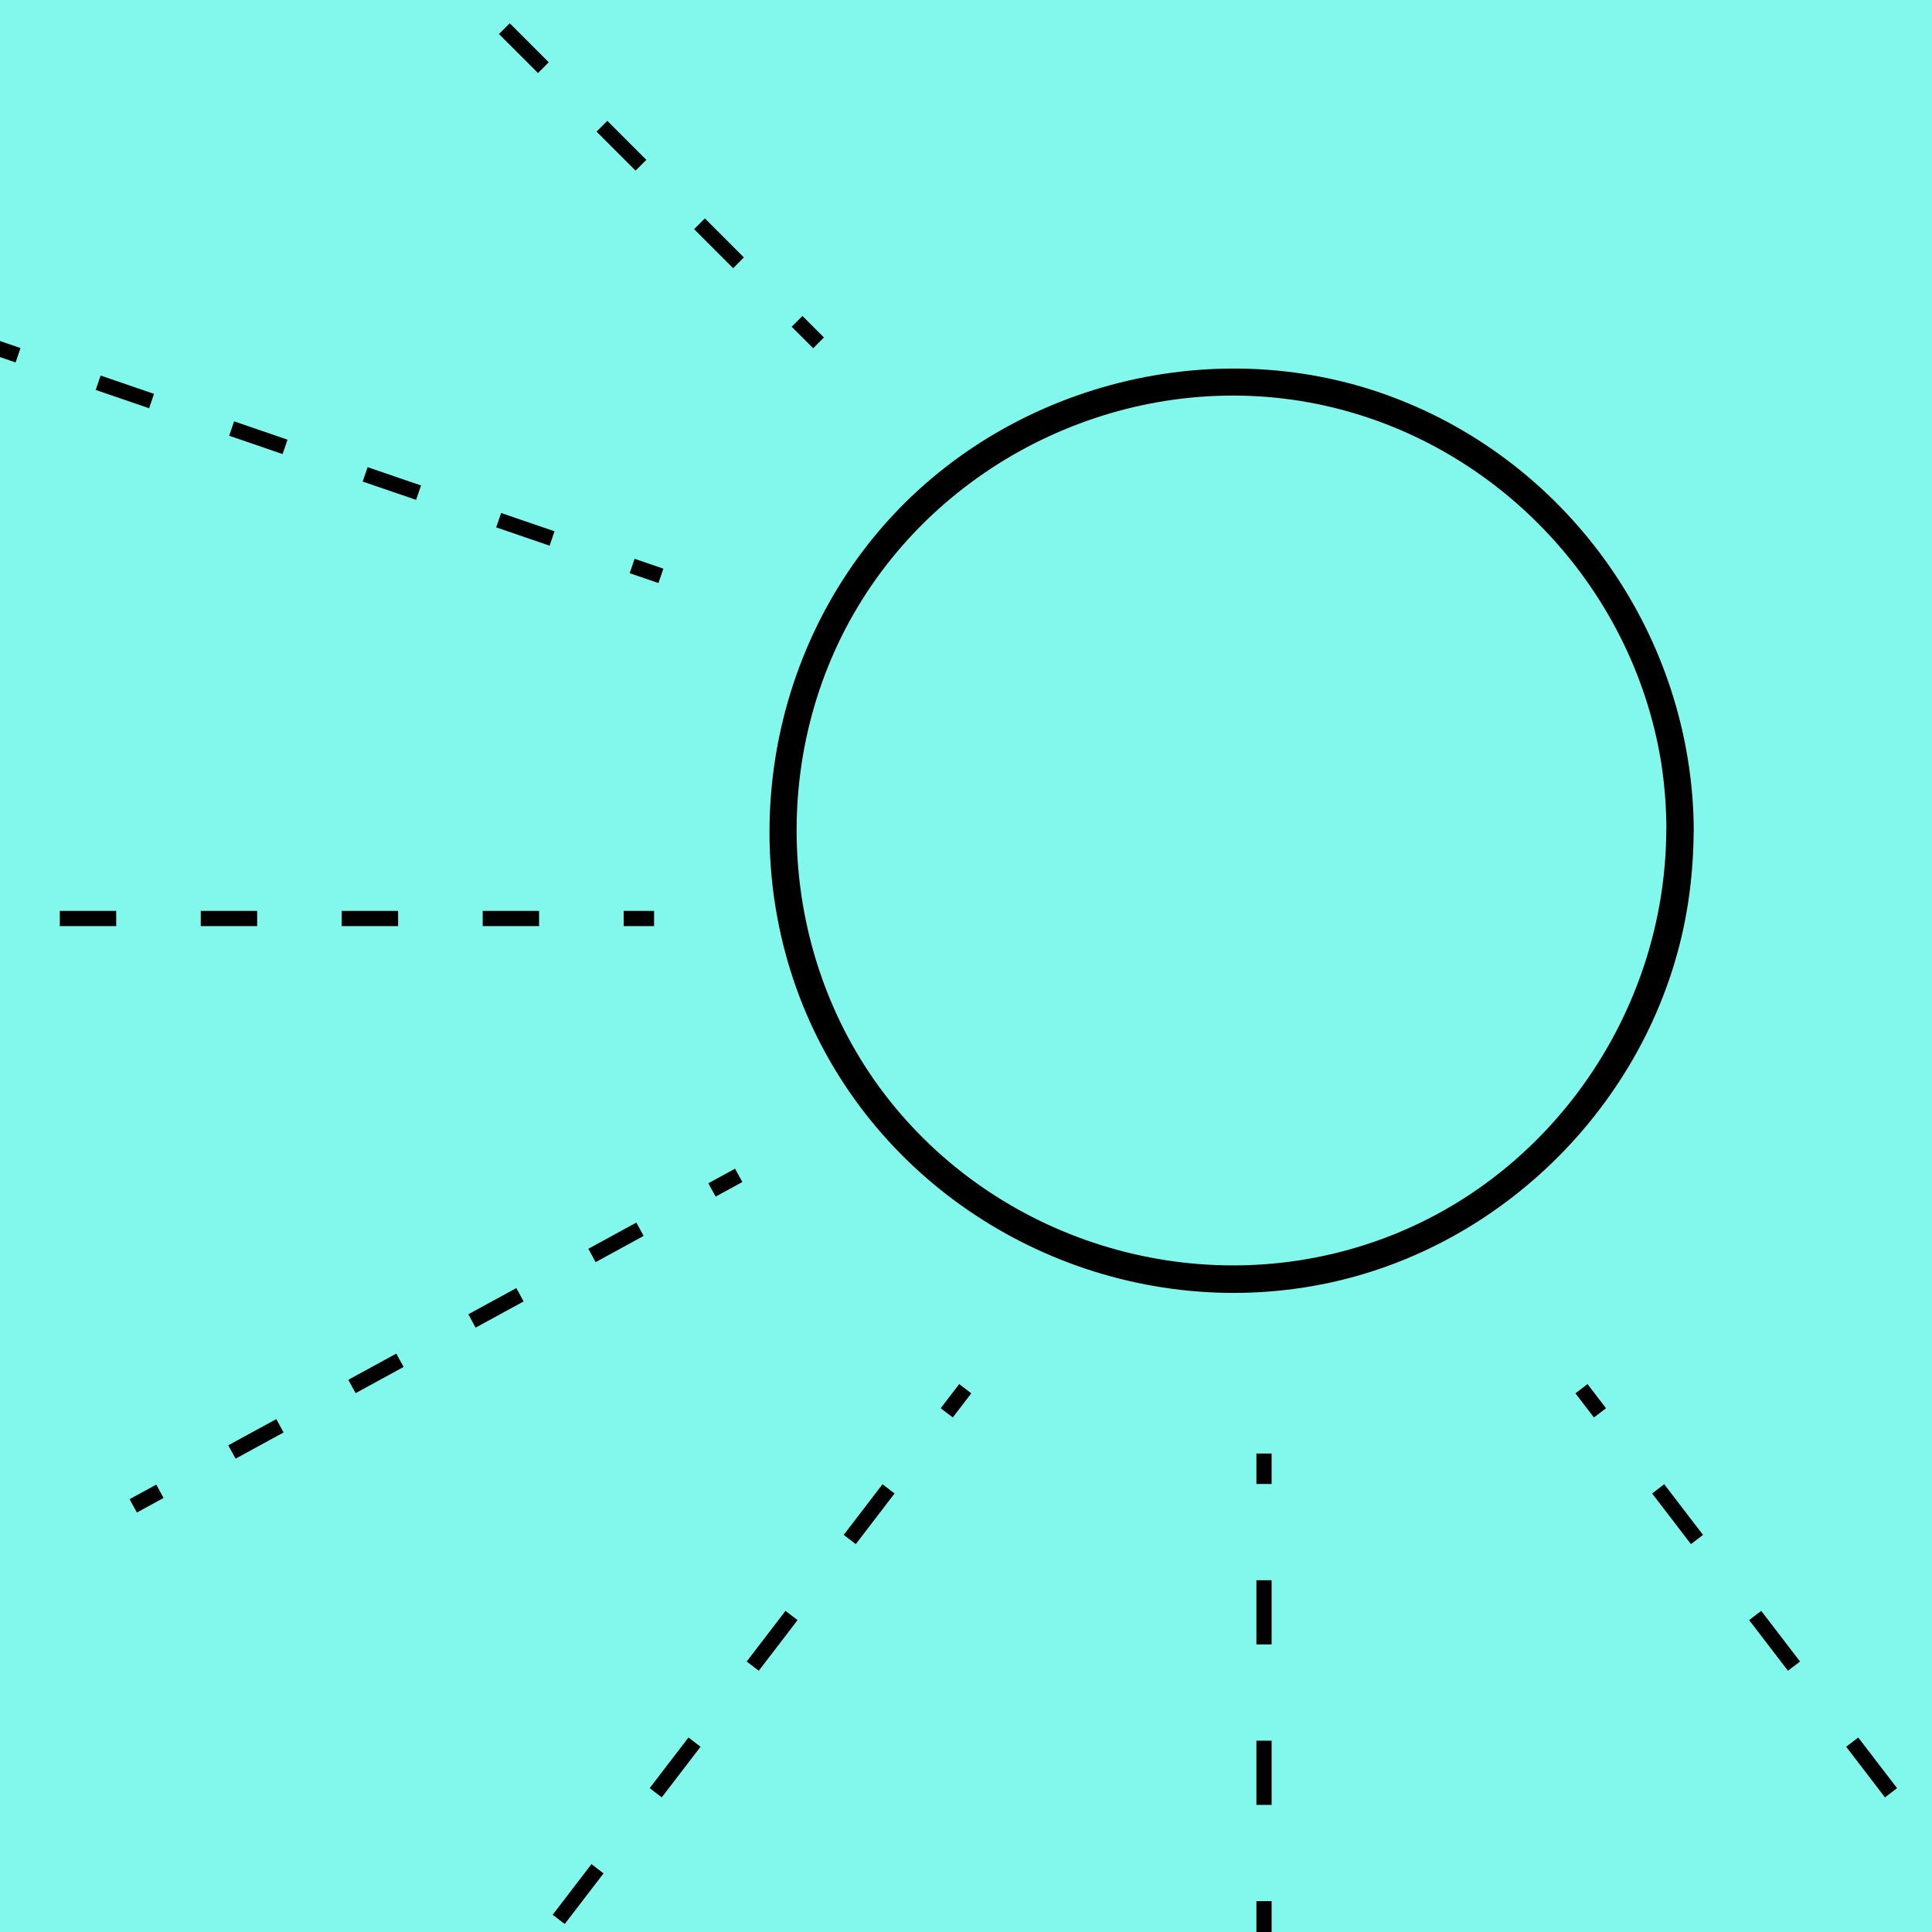
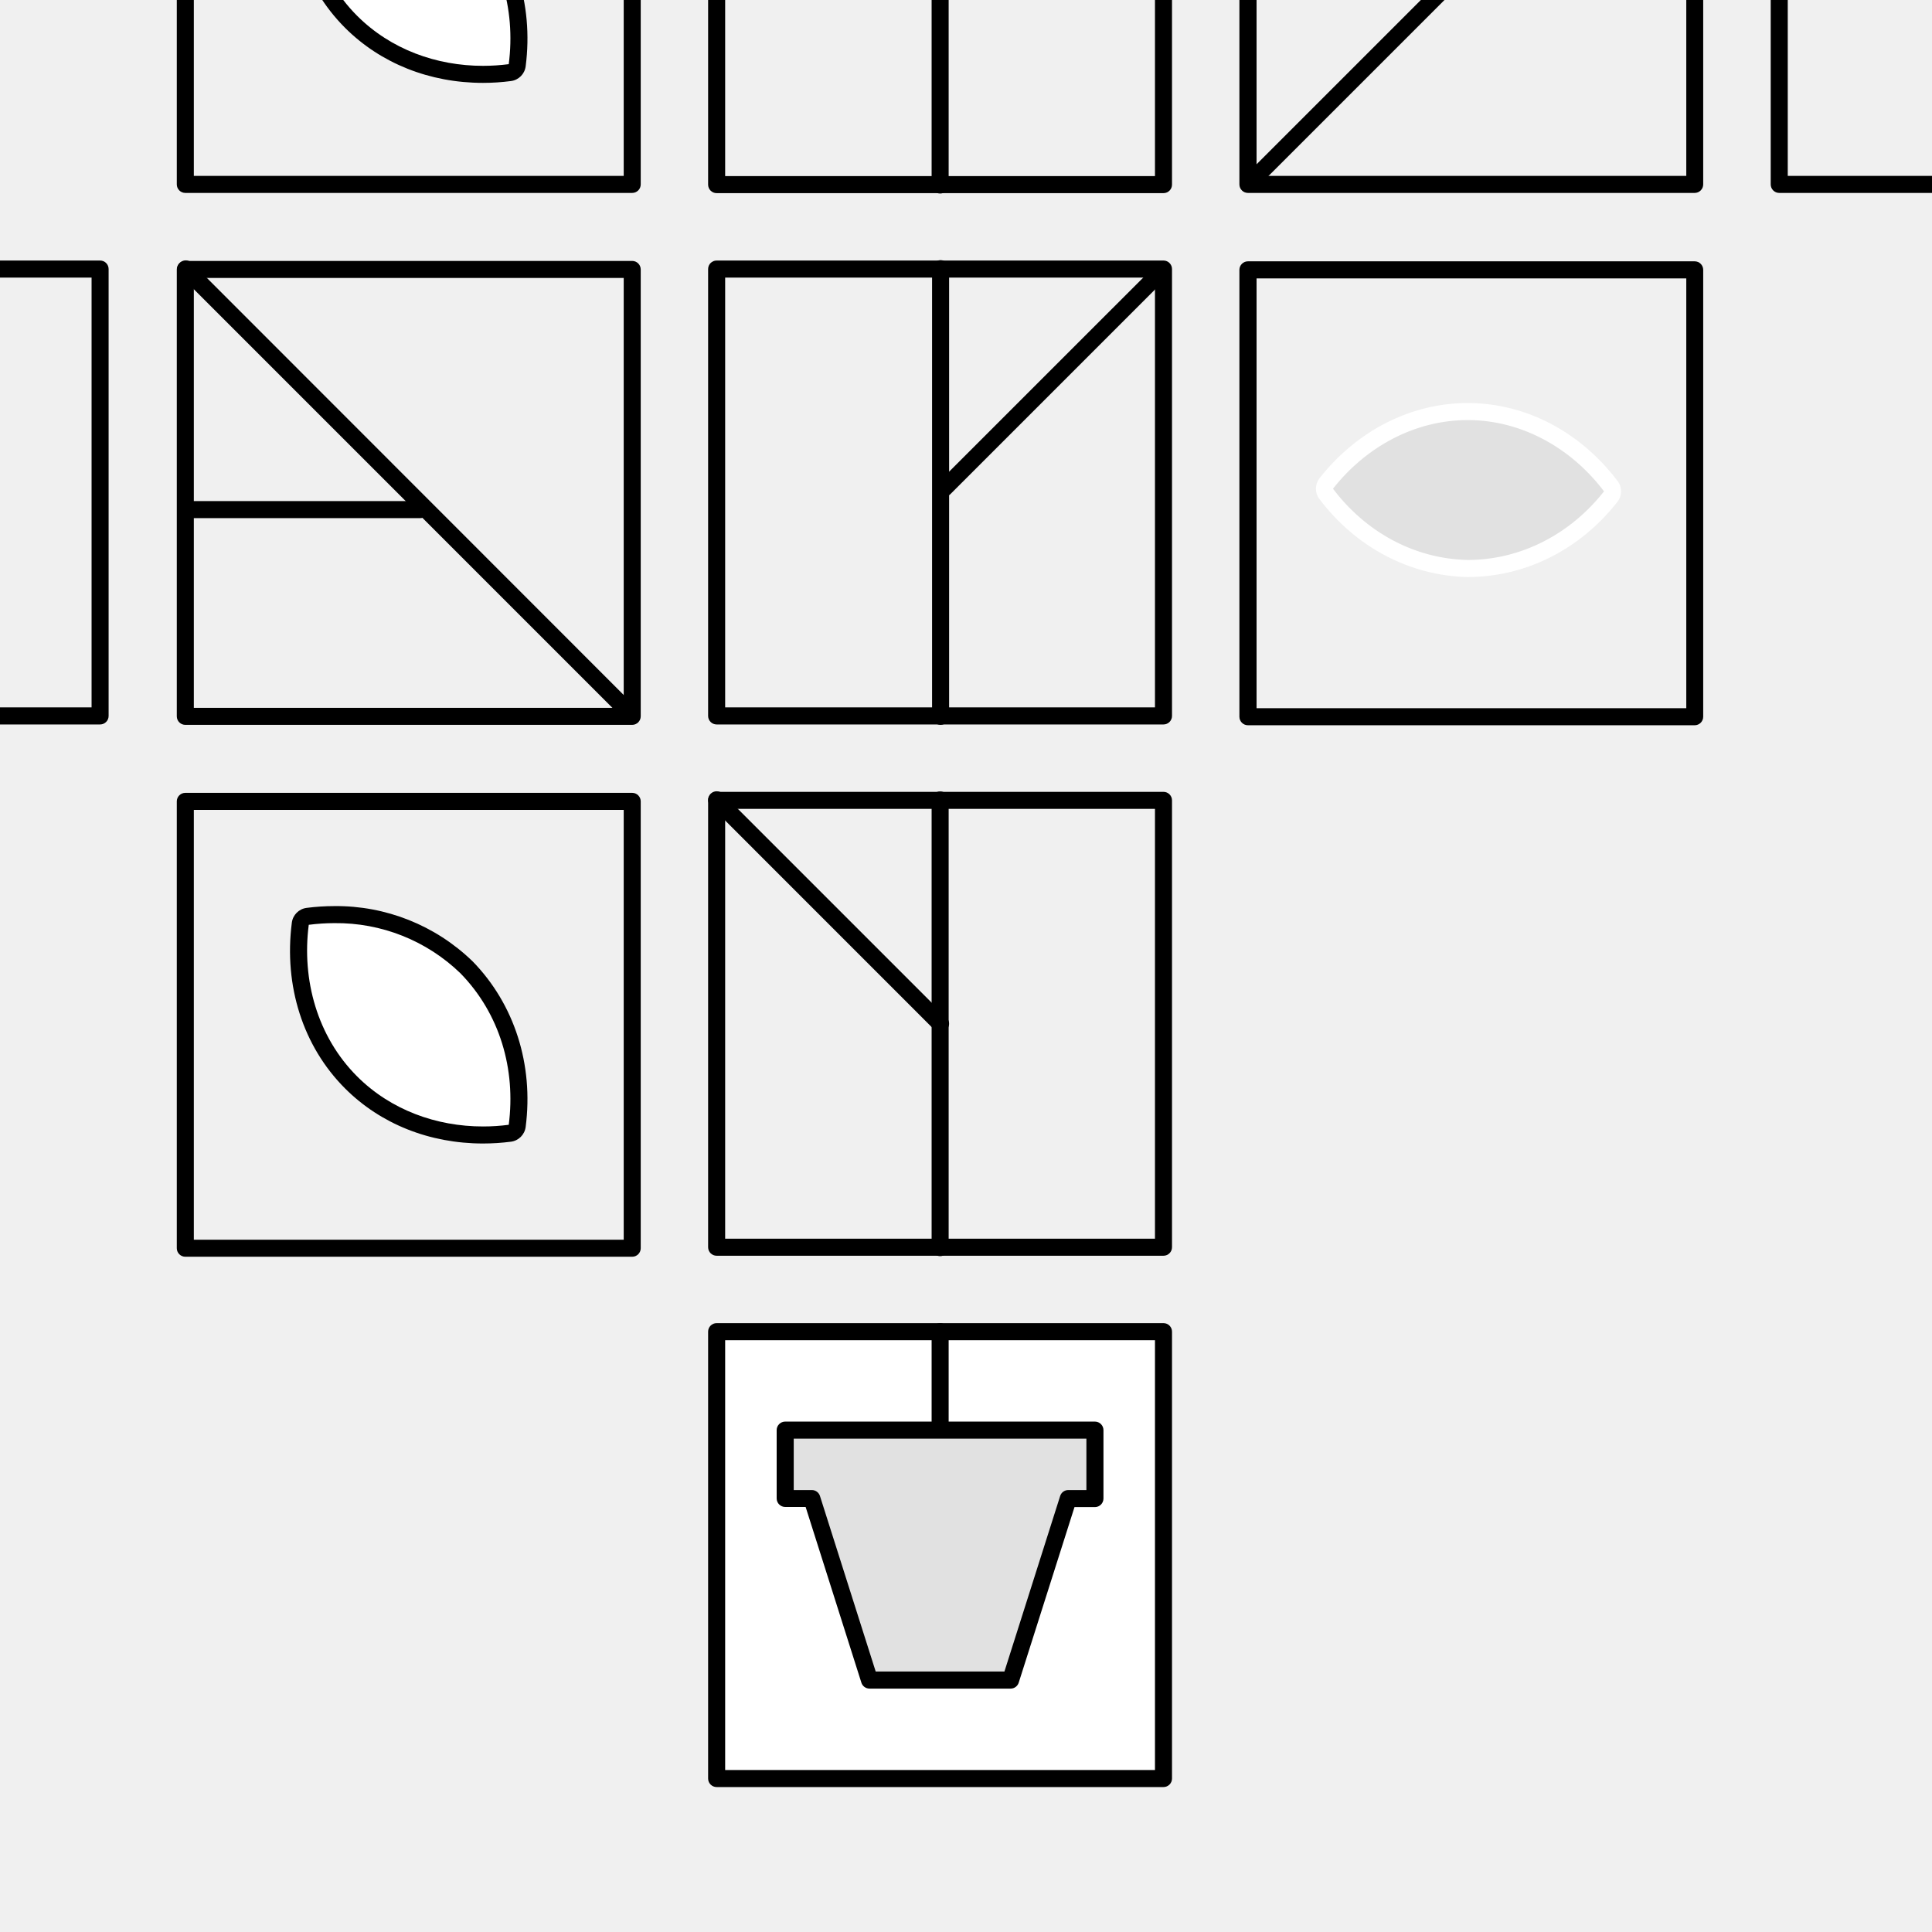
<svg xmlns="http://www.w3.org/2000/svg" id="Layer_1" data-name="Layer 1" viewBox="0 0 635 635">
  <defs>
-     <style>.cls-1{fill:#82f7eb;}.cls-2{clip-path:url(#clip-path);}.cls-3,.cls-4,.cls-5,.cls-6,.cls-7,.cls-8,.cls-9{fill:none;stroke:#000;stroke-miterlimit:10;stroke-width:5px;}.cls-4{stroke-dasharray:18.14 27.21;}.cls-5{stroke-dasharray:18.56 27.83;}.cls-6{stroke-dasharray:18.53 27.8;}.cls-7{stroke-dasharray:20.97 31.46;}.cls-8{stroke-dasharray:17.98 26.96;}.cls-9{stroke-dasharray:21.1 31.64;}</style>
+     <style>.cls-1{fill:none;}.cls-2{clip-path:url(#clip-path);}.cls-3{clip-path:url(#clip-path-2);}.cls-4{fill:#fff;}.cls-5{fill:#e1e1e1;}</style>
    <clipPath id="clip-path">
-       <rect class="cls-1" width="635" height="635" />
+       <path class="cls-1" d="M1264.63,634.37,645,635.18V0h635V619A15.37,15.37,0,0,1,1264.63,634.37Z" />
+     </clipPath>
+     <clipPath id="clip-path-2">
+       <path class="cls-1" d="M619.63,634.37,0,635.18V18C0,8.7,8.14,0,17.41,0H635V619A15.37,15.37,0,0,1,619.63,634.37Z" />
    </clipPath>
  </defs>
-   <rect class="cls-1" width="635" height="635" />
  <g class="cls-2">
-     <path d="M547.66,273c-.28,59.36-37.88,114.08-93.93,134.4C397.13,428,332.62,410.29,294.22,364,256,317.94,251.19,250.55,282,199.33s92.28-78.47,151-66.53c58,11.8,103.57,59.48,113,117.9a145.24,145.24,0,0,1,1.7,22.33c0,5.79,9,5.81,9,0-.29-63.35-40.39-120.93-99.91-142.85s-129-3-169.31,46c-40.46,49.17-46.11,120.4-13.2,175.09s98,83.22,160.48,70.8c61.52-12.22,110.77-63.63,120.13-125.68A161.78,161.78,0,0,0,556.66,273C556.69,267.24,547.69,267.23,547.66,273Z" />
-     <line class="cls-3" x1="269.04" y1="112.69" x2="261.97" y2="105.62" />
-     <line class="cls-4" x1="242.73" y1="86.38" x2="92.02" y2="-64.34" />
-     <line class="cls-3" x1="217.23" y1="189.27" x2="207.77" y2="186.03" />
-     <line class="cls-5" x1="181.45" y1="176.99" x2="-68.65" y2="91.17" />
-     <line class="cls-3" x1="214.98" y1="301.89" x2="204.98" y2="301.89" />
-     <line class="cls-6" x1="177.18" y1="301.89" x2="-86.87" y2="301.89" />
-     <line class="cls-3" x1="317.25" y1="456.43" x2="311.17" y2="464.37" />
-     <line class="cls-7" x1="292.04" y1="489.35" x2="142.16" y2="684.99" />
-     <line class="cls-3" x1="242.79" y1="386.31" x2="234.01" y2="391.1" />
-     <line class="cls-8" x1="210.35" y1="404.02" x2="64.4" y2="483.69" />
-     <line class="cls-3" x1="52.56" y1="490.15" x2="43.79" y2="494.94" />
-     <line class="cls-3" x1="415.45" y1="477.74" x2="415.45" y2="487.74" />
-     <line class="cls-9" x1="415.45" y1="519.38" x2="415.45" y2="767.26" />
-     <line class="cls-3" x1="519.79" y1="456.43" x2="525.87" y2="464.37" />
-     <line class="cls-7" x1="545" y1="489.35" x2="694.88" y2="684.99" />
+     <path d="M677.9,238.11H531a2.8,2.8,0,0,1-2.8-2.8V88.43a2.8,2.8,0,0,1,2.8-2.8H677.9a2.8,2.8,0,0,1,2.8,2.8V235.31A2.8,2.8,0,0,1,677.9,238.11ZM533.83,232.5H675.1V91.23H533.83Z" />
+   </g>
+   <g class="cls-3">
+     <rect class="cls-4" x="235.54" y="437.68" width="146.88" height="146.88" />
+     <path d="M382.41,587.36H235.54a2.8,2.8,0,0,1-2.8-2.8V437.68a2.8,2.8,0,0,1,2.8-2.8H382.41a2.8,2.8,0,0,1,2.8,2.8V584.56A2.8,2.8,0,0,1,382.41,587.36Zm-144.07-5.6H379.61V440.48H238.34Z" />
+     <path d="M310.39,163.25a2.76,2.76,0,0,1-1.95-4.71l71.27-71.26a2.75,2.75,0,0,1,3.9,3.89l-71.27,71.27A2.74,2.74,0,0,1,310.39,163.25Z" />
+     <path d="M411.82,61.81a2.75,2.75,0,0,1-1.94-4.69l70.84-70.84a2.75,2.75,0,0,1,3.88,0,2.76,2.76,0,0,1,0,3.89L413.76,61A2.75,2.75,0,0,1,411.82,61.81Z" />
+     <path d="M309.15,238.24a2.8,2.8,0,0,1-2.8-2.8V88.3a2.8,2.8,0,1,1,5.6,0V235.44A2.81,2.81,0,0,1,309.15,238.24Z" />
+     <path d="M309.11,339.3a2.77,2.77,0,0,1-2-.83L233.56,264.9a2.8,2.8,0,1,1,4-4l73.57,73.57a2.81,2.81,0,0,1-2,4.79Z" />
+     <path d="M206.3,236.49a2.8,2.8,0,0,1-2-.82L59.06,90.41a2.8,2.8,0,0,1,4-4L208.28,231.71a2.81,2.81,0,0,1,0,4A2.84,2.84,0,0,1,206.3,236.49Z" />
+     <path d="M309,412.87a2.81,2.81,0,0,1-2.8-2.81V262.92a2.8,2.8,0,1,1,5.6,0V410.06A2.8,2.8,0,0,1,309,412.87Z" />
+     <path d="M309,63.61a2.8,2.8,0,0,1-2.8-2.8V-86.33a2.8,2.8,0,0,1,2.8-2.8,2.8,2.8,0,0,1,2.8,2.8V60.81A2.8,2.8,0,0,1,309,63.61Z" />
+     <path d="M309,472.85a2.81,2.81,0,0,1-2.8-2.8V437.68a2.8,2.8,0,1,1,5.6,0v32.37A2.8,2.8,0,0,1,309,472.85Z" />
+     <polygon class="cls-5" points="308.98 470.05 258.07 470.05 258.07 492.54 266.83 492.54 285.77 552.2 308.98 552.2 332.18 552.2 351.12 492.54 359.88 492.54 359.88 470.05 308.98 470.05" />
+     <path d="M332.18,555H285.77a2.8,2.8,0,0,1-2.67-2l-18.31-57.7h-6.72a2.81,2.81,0,0,1-2.8-2.8V470.05a2.81,2.81,0,0,1,2.8-2.81H359.88a2.81,2.81,0,0,1,2.8,2.81v22.49a2.81,2.81,0,0,1-2.8,2.8h-6.72L334.84,553A2.78,2.78,0,0,1,332.18,555Zm-44.36-5.61h42.31l18.32-57.7a2.79,2.79,0,0,1,2.67-1.95h5.95V472.85H260.88v16.89h5.95a2.8,2.8,0,0,1,2.67,1.95Z" />
+     <path d="M207.79,413.06H60.91a2.8,2.8,0,0,1-2.8-2.8V263.39a2.8,2.8,0,0,1,2.8-2.8H207.79a2.8,2.8,0,0,1,2.8,2.8V410.26A2.8,2.8,0,0,1,207.79,413.06Zm-144.08-5.6H205V266.19H63.71Z" />
+     <path d="M557,63.41H410.16a2.8,2.8,0,0,1-2.8-2.8V-86.26a2.8,2.8,0,0,1,2.8-2.8H557a2.8,2.8,0,0,1,2.8,2.8V60.61A2.8,2.8,0,0,1,557,63.41ZM413,57.81H554.24V-83.46H413Z" />
+     <path d="M731.67,63.41H584.79a2.8,2.8,0,0,1-2.8-2.8V-86.26a2.8,2.8,0,0,1,2.8-2.8H731.67a2.8,2.8,0,0,1,2.8,2.8V60.61A2.8,2.8,0,0,1,731.67,63.41Zm-144.08-5.6H728.86V-83.46H587.59Z" />
+     <path d="M557,238.37H410.16a2.8,2.8,0,0,1-2.8-2.8V88.7a2.81,2.81,0,0,1,2.8-2.81H557a2.8,2.8,0,0,1,2.8,2.81V235.57A2.8,2.8,0,0,1,557,238.37ZM413,232.77H554.24V91.5H413Z" />
+     <path d="M207.79,238.24H60.91a2.8,2.8,0,0,1-2.8-2.8V88.56a2.8,2.8,0,0,1,2.8-2.8H207.79a2.81,2.81,0,0,1,2.8,2.8V235.44A2.81,2.81,0,0,1,207.79,238.24Zm-144.08-5.6H205V91.36H63.71Z" />
+     <path d="M207.79,63.41H60.91a2.8,2.8,0,0,1-2.8-2.8V-86.26a2.8,2.8,0,0,1,2.8-2.8H207.79a2.8,2.8,0,0,1,2.8,2.8V60.61A2.8,2.8,0,0,1,207.79,63.41ZM63.71,57.81H205V-83.46H63.71Z" />
+     <path d="M382.41,63.48H235.54a2.8,2.8,0,0,1-2.8-2.8V-86.2a2.8,2.8,0,0,1,2.8-2.8H382.41a2.8,2.8,0,0,1,2.8,2.8V60.68A2.8,2.8,0,0,1,382.41,63.48Zm-144.07-5.6H379.61V-83.4H238.34Z" />
+     <path d="M382.41,412.73H235.54a2.8,2.8,0,0,1-2.8-2.8V263.06a2.8,2.8,0,0,1,2.8-2.8H382.41a2.8,2.8,0,0,1,2.8,2.8V409.93A2.8,2.8,0,0,1,382.41,412.73Zm-144.07-5.6H379.61V265.86H238.34Z" />
+     <path d="M382.41,238.11H235.54a2.8,2.8,0,0,1-2.8-2.8V88.43a2.8,2.8,0,0,1,2.8-2.8H382.41a2.8,2.8,0,0,1,2.8,2.8V235.31A2.8,2.8,0,0,1,382.41,238.11ZM238.34,232.5H379.61V91.23H238.34Z" />
+     <path d="M32.9,238.11H-114a2.8,2.8,0,0,1-2.8-2.8V88.43a2.8,2.8,0,0,1,2.8-2.8H32.9a2.8,2.8,0,0,1,2.8,2.8V235.31A2.8,2.8,0,0,1,32.9,238.11Zm-144.07-5.61H30.1V91.23H-111.17Z" />
+     <path class="cls-4" d="M158.76,373c-16.82,0-32.22-6.13-43.36-17.27-13.19-13.19-19.27-32.21-16.7-52.17a2.81,2.81,0,0,1,2.42-2.42,68.2,68.2,0,0,1,8.77-.57,61.54,61.54,0,0,1,43.38,17.26c13.19,13.5,19.27,32.5,16.72,52.18a2.8,2.8,0,0,1-2.42,2.42A68.58,68.58,0,0,1,158.76,373Z" />
+     <path d="M109.9,303.41a58.66,58.66,0,0,1,41.41,16.46c13,13.29,18.27,31.59,15.9,49.82a64.8,64.8,0,0,1-8.45.55c-15.31,0-30.32-5.4-41.38-16.45-13.09-13.09-18.24-31.74-15.9-49.83a66.25,66.25,0,0,1,8.42-.55m0-5.6v0h0a72,72,0,0,0-9.14.59,5.62,5.62,0,0,0-4.84,4.84c-2.68,20.83,3.69,40.7,17.5,54.51,11.67,11.67,27.77,18.09,45.34,18.09a72.39,72.39,0,0,0,9.17-.59,5.61,5.61,0,0,0,4.84-4.84c2.66-20.53-3.7-40.38-17.45-54.46l-.1-.09a64.31,64.31,0,0,0-45.32-18.05Z" />
+     <path class="cls-4" d="M158.76,24.44c-16.82,0-32.22-6.14-43.36-17.27C102.21-6,96.13-25,98.7-45a2.81,2.81,0,0,1,2.42-2.42A68.24,68.24,0,0,1,109.9-48a61.57,61.57,0,0,1,43.37,17.25C166.46-17.23,172.54,1.77,170,21.45a2.81,2.81,0,0,1-2.42,2.42A70.43,70.43,0,0,1,158.76,24.44Z" />
+     <path d="M109.9-45.19a58.66,58.66,0,0,1,41.41,16.46c13,13.29,18.27,31.59,15.9,49.82a66.6,66.6,0,0,1-8.45.55c-15.31,0-30.32-5.4-41.38-16.45-13.09-13.1-18.24-31.74-15.9-49.83a64.46,64.46,0,0,1,8.42-.55m0-5.6h0a72,72,0,0,0-9.14.59,5.61,5.61,0,0,0-4.84,4.84c-2.68,20.83,3.69,40.7,17.5,54.51,11.67,11.66,27.77,18.09,45.34,18.09a70.6,70.6,0,0,0,9.17-.6,5.59,5.59,0,0,0,4.84-4.83c2.66-20.53-3.7-40.38-17.45-54.46l-.1-.09a64.31,64.31,0,0,0-45.32-18Z" />
+     <path class="cls-5" d="M482.37,186.85c-18.06-.39-35-9.33-46.49-24.53a2.81,2.81,0,0,1,0-3.42c11.81-15,28.75-23.63,46.47-23.63h.53c17.91.18,34.87,9.12,46.53,24.54a2.81,2.81,0,0,1,0,3.42c-11.78,15-28.9,23.58-47,23.62h-.07Z" />
+     <path class="cls-4" d="M482.38,138.07h.5c17.74.17,33.78,9.48,44.32,23.42-10.89,13.85-27,22.52-44.77,22.56-17.8-.38-33.7-9.36-44.31-23.42,10.71-13.62,26.72-22.56,44.26-22.56m0-5.6h0c-18.58,0-36.32,9-48.67,24.7a5.6,5.6,0,0,0-.06,6.84c12,15.89,29.74,25.23,48.66,25.64h.13c18.93,0,36.85-9,49.16-24.69a5.6,5.6,0,0,0,.07-6.84c-12.18-16.12-29.95-25.47-48.73-25.65Z" />
+     <path d="M138.12,170.3H63.74a2.8,2.8,0,1,1,0-5.6h74.38a2.8,2.8,0,0,1,0,5.6Z" />
  </g>
</svg>
